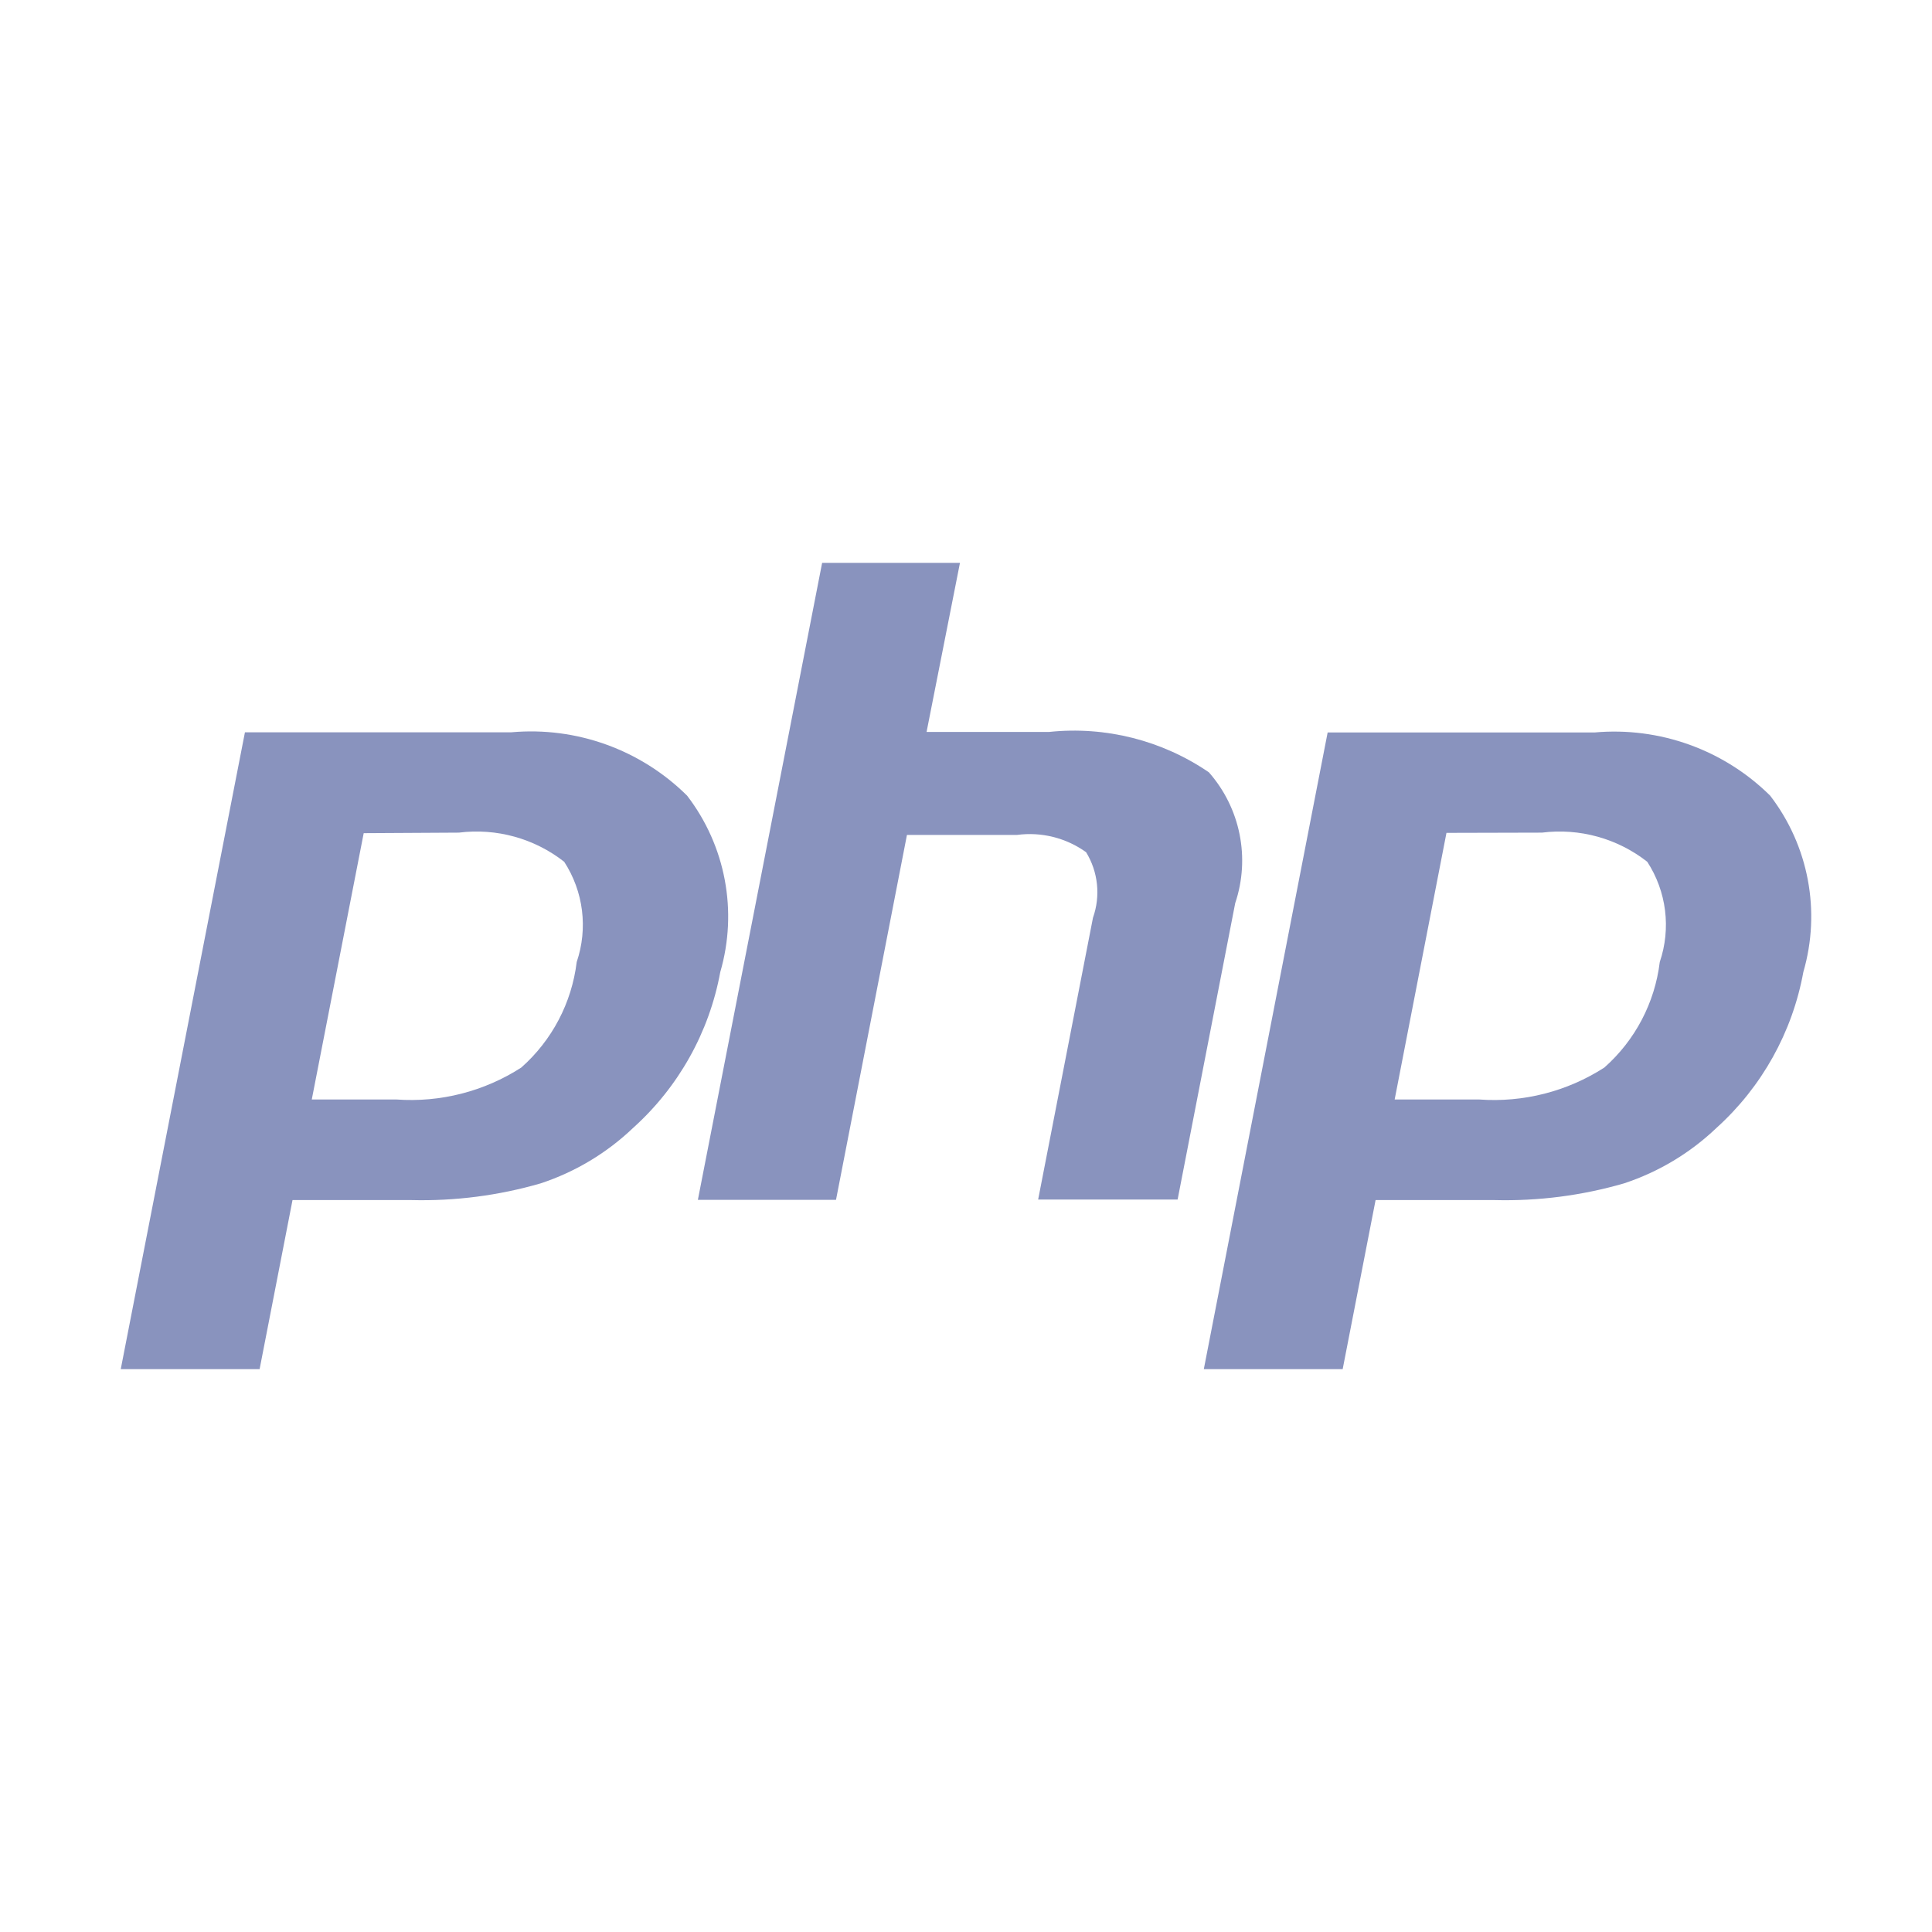
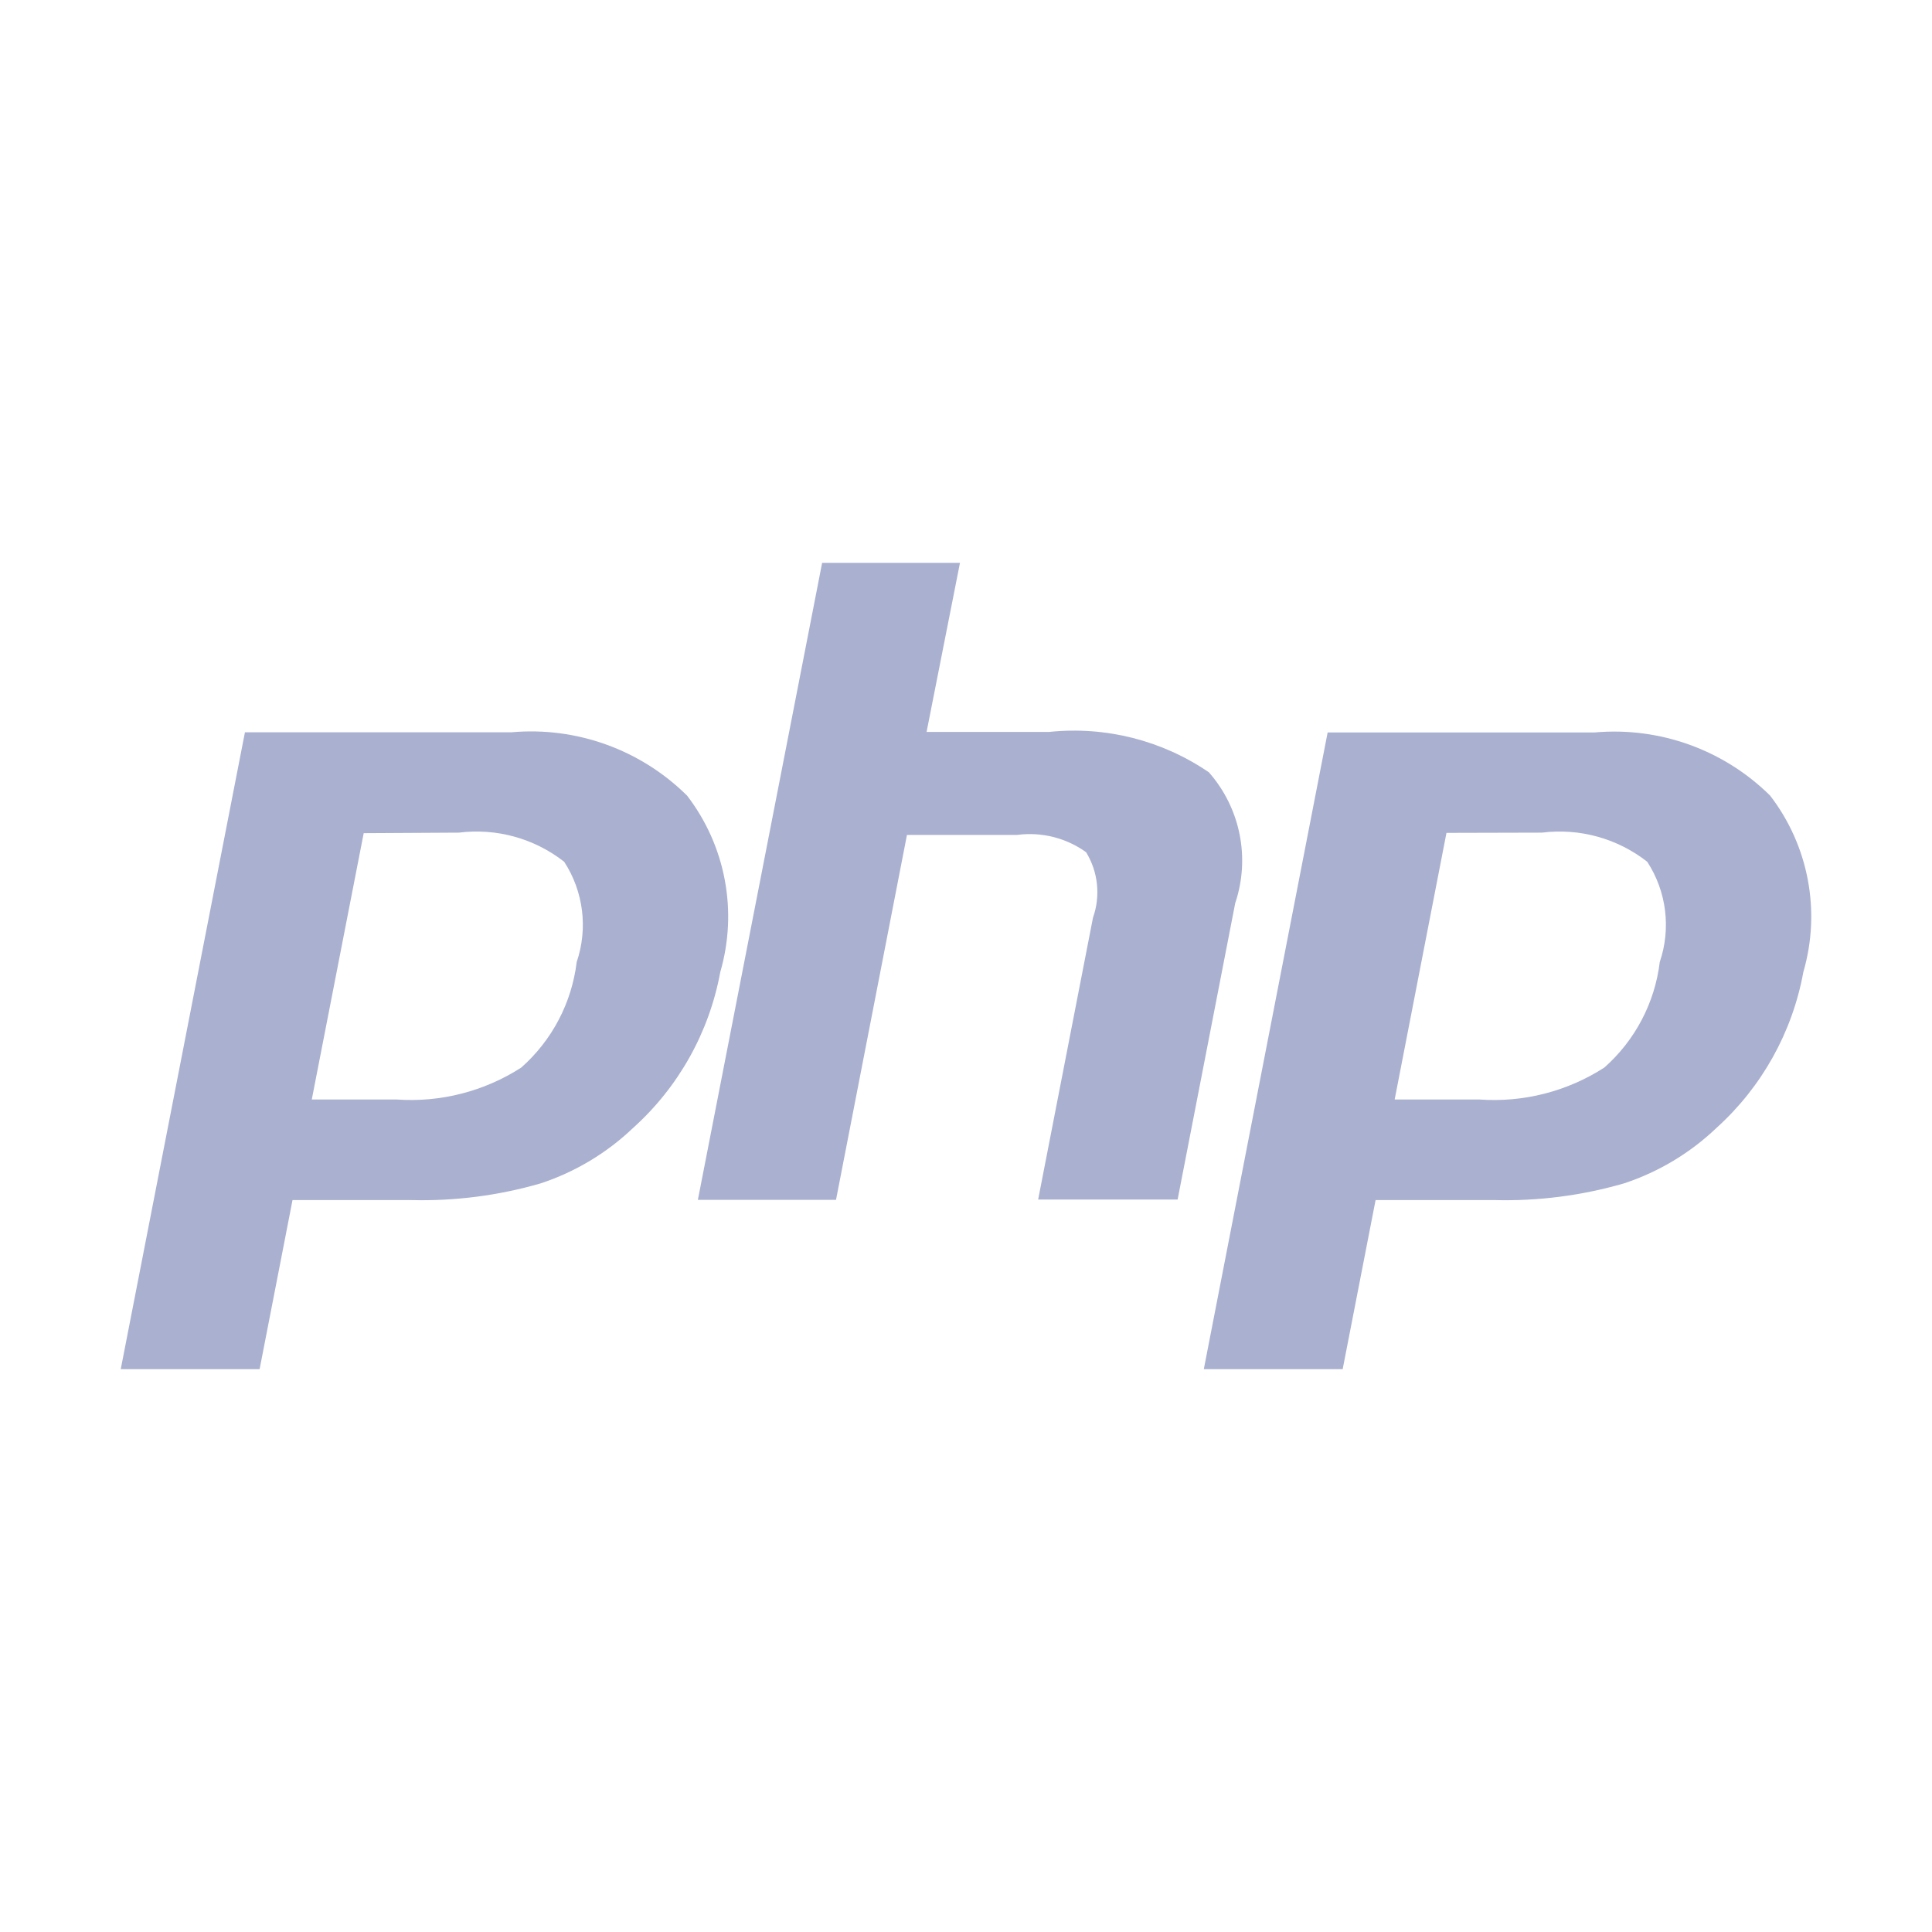
<svg xmlns="http://www.w3.org/2000/svg" width="800px" height="800px" viewBox="0 0 32 32">
-   <path d="M7.6,13.791a2.352,2.352,0,0,1,1.745.483,1.916,1.916,0,0,1,.207,1.66,2.78,2.78,0,0,1-.918,1.748,3.375,3.375,0,0,1-2.07.529h-1.4L6.024,13.8ZM2,22.677H4.3l.545-2.8H6.812A7.049,7.049,0,0,0,8.956,19.6a4.06,4.06,0,0,0,1.53-.918A4.585,4.585,0,0,0,11.93,16.1a3.288,3.288,0,0,0-.55-2.922A3.671,3.671,0,0,0,8.47,12.129H4.057Z" style="fill:#8993be" />
-   <path d="M13.617,9.323H15.9l-.553,2.8h2.031a3.956,3.956,0,0,1,2.645.669,2.213,2.213,0,0,1,.436,2.167l-.954,4.909H17.195l.908-4.667a1.267,1.267,0,0,0-.114-1.086,1.6,1.6,0,0,0-1.144-.286H15.022l-1.175,6.044H11.559Z" style="fill:#8993be" />
-   <path d="M25.539,13.791a2.352,2.352,0,0,1,1.745.483,1.916,1.916,0,0,1,.207,1.66,2.78,2.78,0,0,1-.918,1.748,3.375,3.375,0,0,1-2.074.529H23.1l.858-4.416Zm-5.6,8.886h2.3l.545-2.8h1.968A7.049,7.049,0,0,0,26.9,19.6a4.06,4.06,0,0,0,1.53-.918A4.585,4.585,0,0,0,29.869,16.1a3.288,3.288,0,0,0-.55-2.922,3.671,3.671,0,0,0-2.909-1.046h-4.42Z" style="fill:#8993be" />
+   <path d="M7.6,13.791a2.352,2.352,0,0,1,1.745.483,1.916,1.916,0,0,1,.207,1.66,2.78,2.78,0,0,1-.918,1.748,3.375,3.375,0,0,1-2.07.529h-1.4L6.024,13.8ZM2,22.677H4.3l.545-2.8H6.812A7.049,7.049,0,0,0,8.956,19.6a4.06,4.06,0,0,0,1.53-.918A4.585,4.585,0,0,0,11.93,16.1a3.288,3.288,0,0,0-.55-2.922A3.671,3.671,0,0,0,8.47,12.129H4.057Z" style="fill:#AAB0CF" />
+   <path d="M13.617,9.323H15.9l-.553,2.8h2.031a3.956,3.956,0,0,1,2.645.669,2.213,2.213,0,0,1,.436,2.167l-.954,4.909H17.195l.908-4.667a1.267,1.267,0,0,0-.114-1.086,1.6,1.6,0,0,0-1.144-.286H15.022l-1.175,6.044H11.559Z" style="fill:#AAB0CF" />
+   <path d="M25.539,13.791a2.352,2.352,0,0,1,1.745.483,1.916,1.916,0,0,1,.207,1.66,2.78,2.78,0,0,1-.918,1.748,3.375,3.375,0,0,1-2.074.529H23.1l.858-4.416Zm-5.6,8.886h2.3l.545-2.8h1.968A7.049,7.049,0,0,0,26.9,19.6a4.06,4.06,0,0,0,1.53-.918A4.585,4.585,0,0,0,29.869,16.1a3.288,3.288,0,0,0-.55-2.922,3.671,3.671,0,0,0-2.909-1.046h-4.42Z" style="fill:#AAB0CF" />
</svg>
